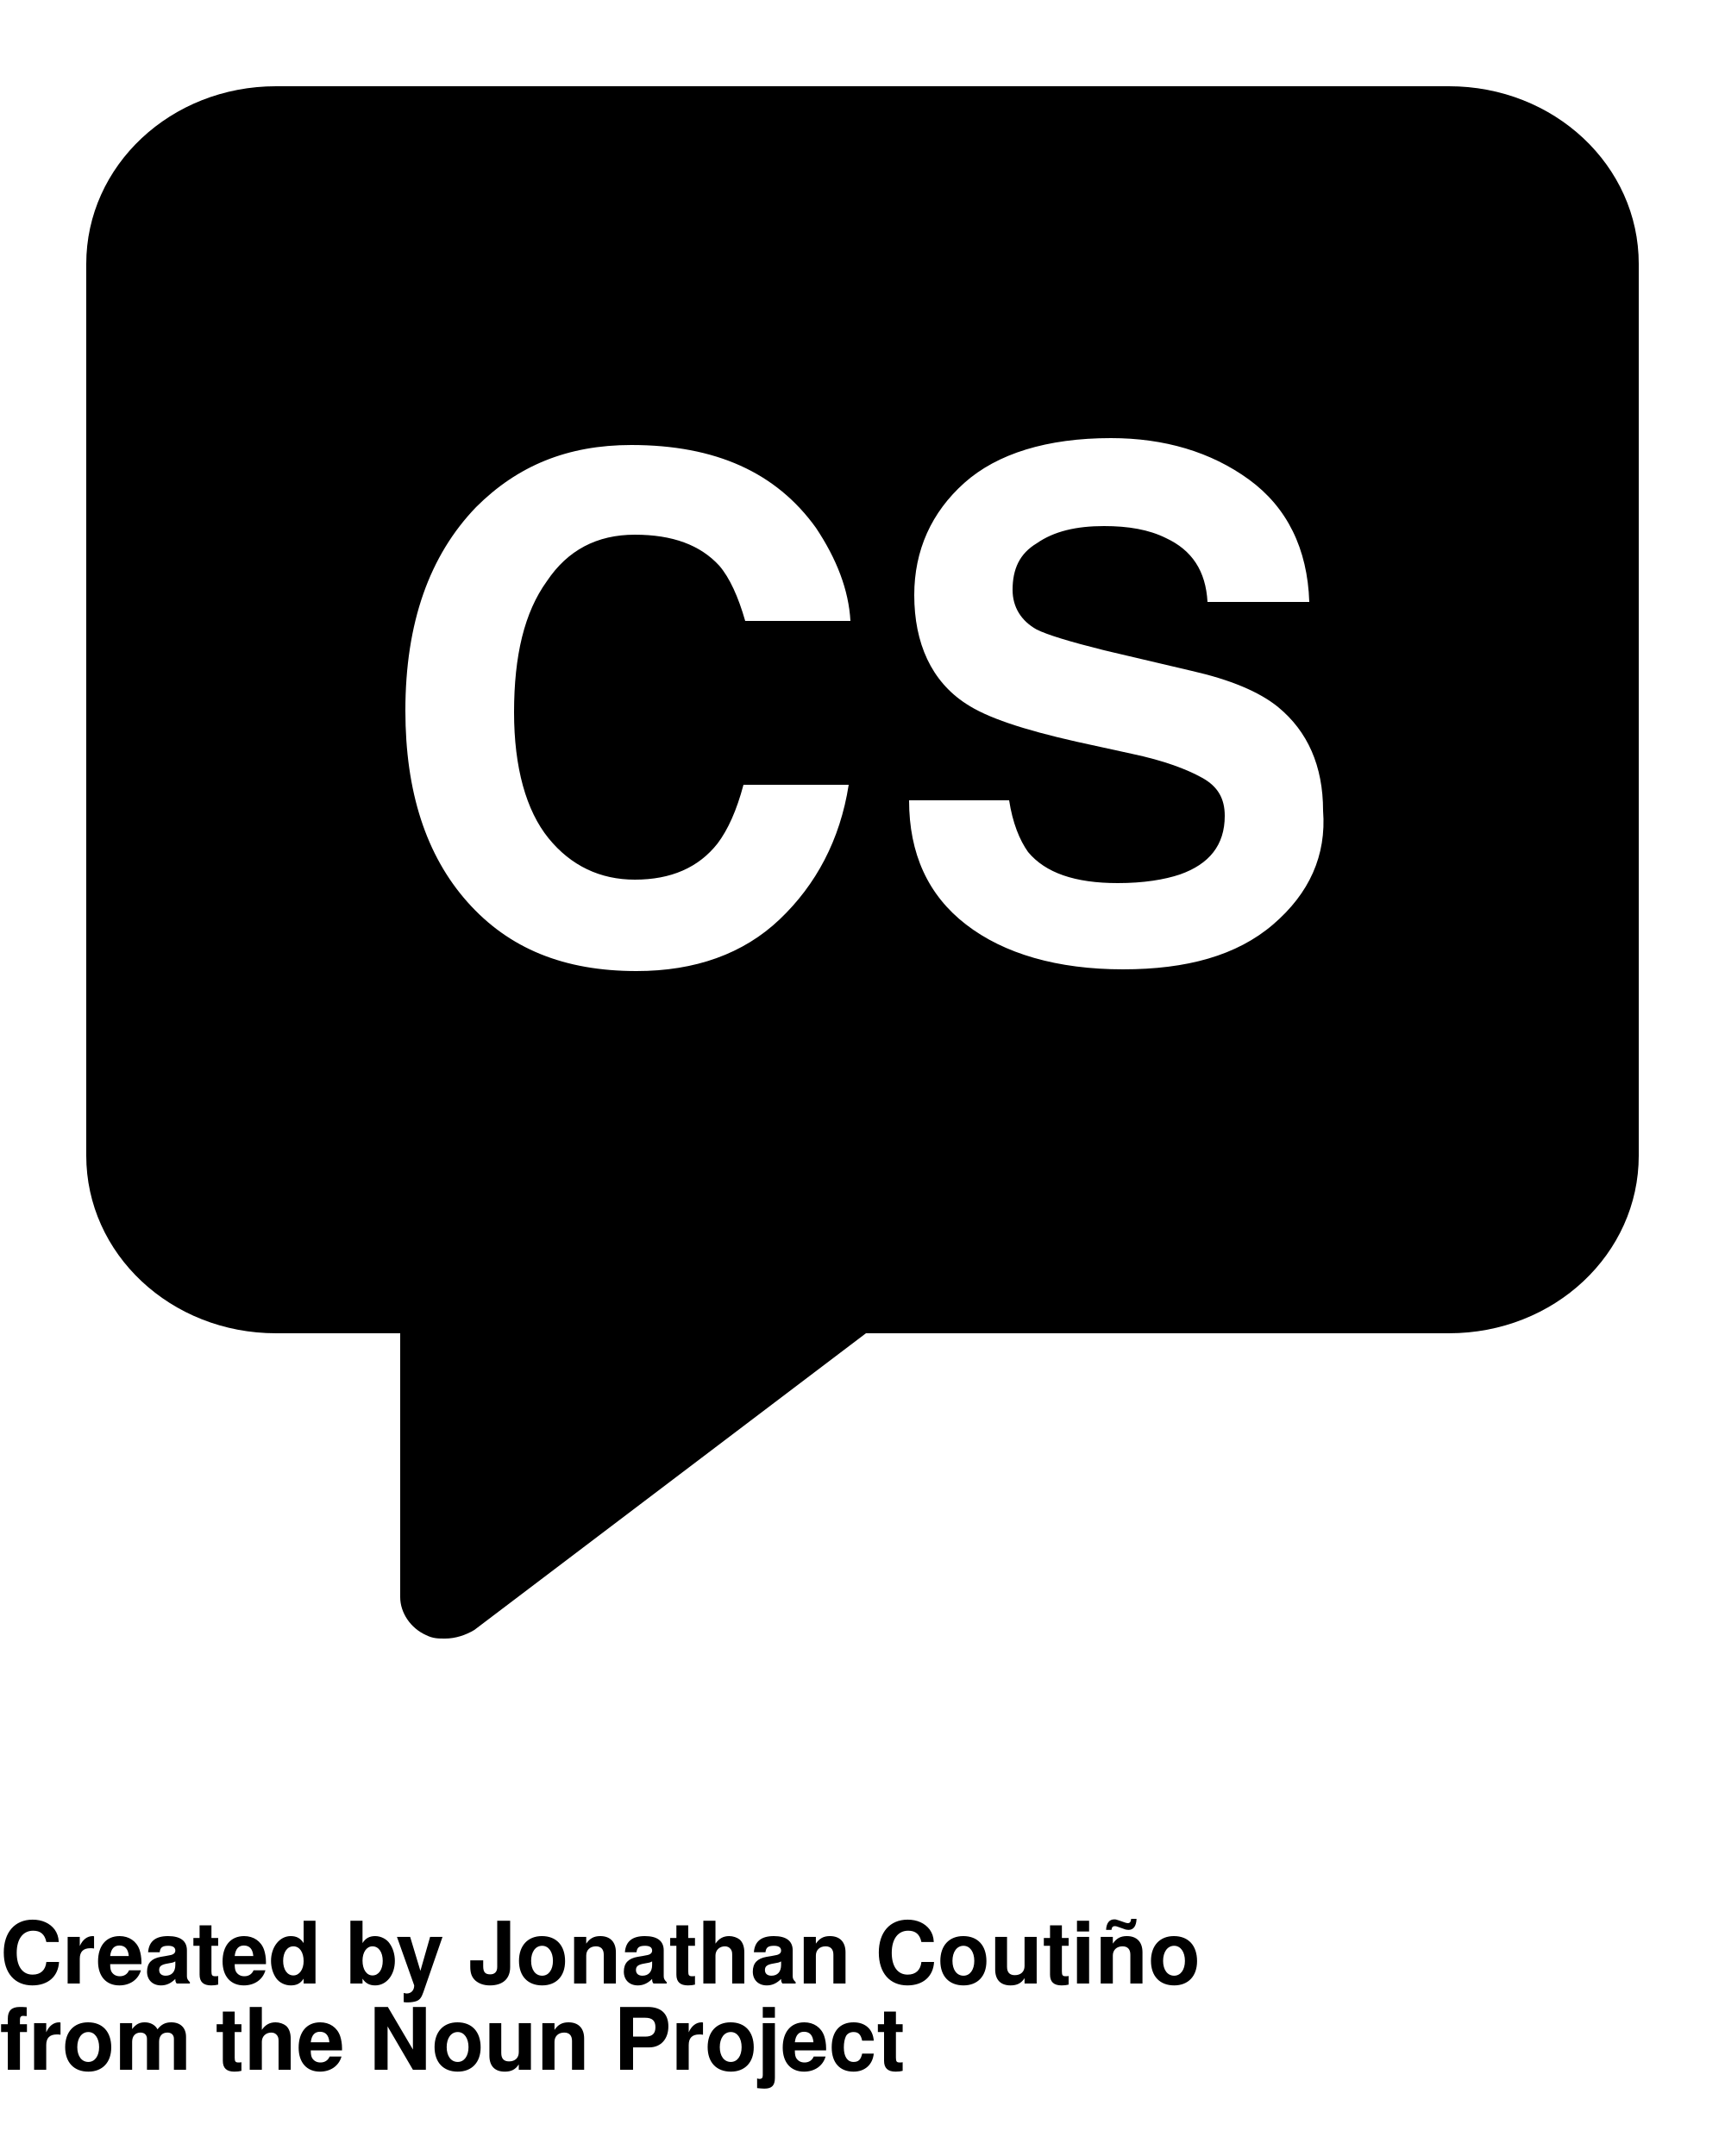
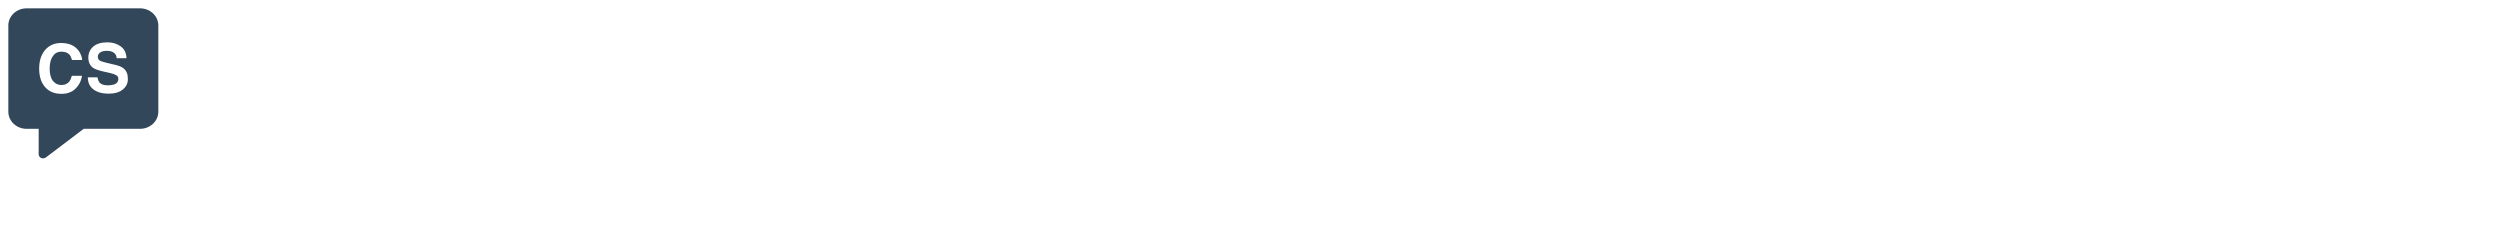
- <svg xmlns="http://www.w3.org/2000/svg" version="1.1" x="0px" y="0px" viewBox="0 0 100 125" style="enable-background:new 0 0 100 100;" xml:space="preserve">
-   <path d="M84,5H16C9.9,5,5,9.6,5,15.3V67c0,5.7,4.9,10.3,11,10.3h7.2v15.3c0,0.9,0.6,1.8,1.5,2.2c0.4,0.2,0.7,0.2,1.1,0.2  c0.6,0,1.2-0.2,1.7-0.5l22.7-17.2H84c6.1,0,11-4.6,11-10.3V15.3C95,9.6,90.1,5,84,5z M31.8,48.6c1.3,1.6,3,2.4,5,2.4  c2.1,0,3.7-0.7,4.8-2.1c0.6-0.8,1.1-1.9,1.5-3.4h6.1c-0.5,3.2-1.9,5.8-4,7.8c-2.1,2-4.9,3-8.3,3c-4.2,0-7.4-1.3-9.8-4  c-2.4-2.7-3.6-6.4-3.6-11.1c0-5.1,1.4-9,4.1-11.8c2.4-2.4,5.3-3.6,9-3.6c4.9,0,8.4,1.6,10.7,4.8c1.2,1.8,1.9,3.6,2,5.4h-6.1  c-0.4-1.4-0.9-2.5-1.5-3.2C40.6,31.6,39,31,36.8,31c-2.2,0-3.9,0.9-5.1,2.7c-1.3,1.8-1.9,4.3-1.9,7.6C29.8,44.5,30.5,47,31.8,48.6z   M73.8,53.6c-2.1,1.8-5,2.6-8.7,2.6c-3.8,0-6.9-0.9-9.1-2.6s-3.3-4.1-3.3-7.2h5.8c0.2,1.3,0.6,2.3,1.1,3c1,1.2,2.7,1.8,5.2,1.8  c1.5,0,2.7-0.2,3.6-0.5c1.7-0.6,2.6-1.7,2.6-3.4c0-1-0.4-1.7-1.3-2.2c-0.9-0.5-2.2-1-4.1-1.4l-3.2-0.7c-3.1-0.7-5.2-1.4-6.4-2.2  c-2-1.3-3-3.5-3-6.3c0-2.6,1-4.8,2.9-6.5c1.9-1.7,4.8-2.6,8.5-2.6c3.1,0,5.8,0.8,8,2.4c2.2,1.6,3.4,4,3.5,7.1h-5.9  c-0.1-1.8-0.9-3-2.4-3.7c-1-0.5-2.2-0.7-3.6-0.7c-1.6,0-2.9,0.3-3.9,1c-1,0.6-1.4,1.5-1.4,2.7c0,1,0.5,1.8,1.4,2.3  c0.6,0.3,1.9,0.7,3.9,1.2l5.1,1.2c2.2,0.5,3.9,1.2,5,2.1c1.7,1.4,2.6,3.4,2.6,6C76.9,49.6,75.9,51.8,73.8,53.6z" />
-   <text x="0" y="115" fill="#000000" font-size="5px" font-weight="bold" font-family="'Helvetica Neue', Helvetica, Arial-Unicode, Arial, Sans-serif">Created by Jonathan Coutiño</text>
-   <text x="0" y="120" fill="#000000" font-size="5px" font-weight="bold" font-family="'Helvetica Neue', Helvetica, Arial-Unicode, Arial, Sans-serif">from the Noun Project</text>
+ <svg xmlns="http://www.w3.org/2000/svg" version="1.1" x="0px" y="0px" viewBox="0 0 1500 150" style="enable-background:new 0 0 100 100;" xml:space="preserve">
+   <path fill="#33475b" d="M84,5H16C9.9,5,5,9.6,5,15.3V67c0,5.7,4.9,10.3,11,10.3h7.2v15.3c0,0.9,0.6,1.8,1.5,2.2c0.4,0.2,0.7,0.2,1.1,0.2  c0.6,0,1.2-0.2,1.7-0.5l22.7-17.2H84c6.1,0,11-4.6,11-10.3V15.3C95,9.6,90.1,5,84,5z M31.8,48.6c1.3,1.6,3,2.4,5,2.4  c2.1,0,3.7-0.7,4.8-2.1c0.6-0.8,1.1-1.9,1.5-3.4h6.1c-0.5,3.2-1.9,5.8-4,7.8c-2.1,2-4.9,3-8.3,3c-4.2,0-7.4-1.3-9.8-4  c-2.4-2.7-3.6-6.4-3.6-11.1c0-5.1,1.4-9,4.1-11.8c2.4-2.4,5.3-3.6,9-3.6c4.9,0,8.4,1.6,10.7,4.8c1.2,1.8,1.9,3.6,2,5.4h-6.1  c-0.4-1.4-0.9-2.5-1.5-3.2C40.6,31.6,39,31,36.8,31c-2.2,0-3.9,0.9-5.1,2.7c-1.3,1.8-1.9,4.3-1.9,7.6C29.8,44.5,30.5,47,31.8,48.6z   M73.8,53.6c-2.1,1.8-5,2.6-8.7,2.6c-3.8,0-6.9-0.9-9.1-2.6s-3.3-4.1-3.3-7.2h5.8c0.2,1.3,0.6,2.3,1.1,3c1,1.2,2.7,1.8,5.2,1.8  c1.5,0,2.7-0.2,3.6-0.5c1.7-0.6,2.6-1.7,2.6-3.4c0-1-0.4-1.7-1.3-2.2c-0.9-0.5-2.2-1-4.1-1.4l-3.2-0.7c-3.1-0.7-5.2-1.4-6.4-2.2  c-2-1.3-3-3.5-3-6.3c0-2.6,1-4.8,2.9-6.5c1.9-1.7,4.8-2.6,8.5-2.6c3.1,0,5.8,0.8,8,2.4c2.2,1.6,3.4,4,3.5,7.1h-5.9  c-0.1-1.8-0.9-3-2.4-3.7c-1-0.5-2.2-0.7-3.6-0.7c-1.6,0-2.9,0.3-3.9,1c-1,0.6-1.4,1.5-1.4,2.7c0,1,0.5,1.8,1.4,2.3  c0.6,0.3,1.9,0.7,3.9,1.2l5.1,1.2c2.2,0.5,3.9,1.2,5,2.1c1.7,1.4,2.6,3.4,2.6,6C76.9,49.6,75.9,51.8,73.8,53.6z" />
</svg>
